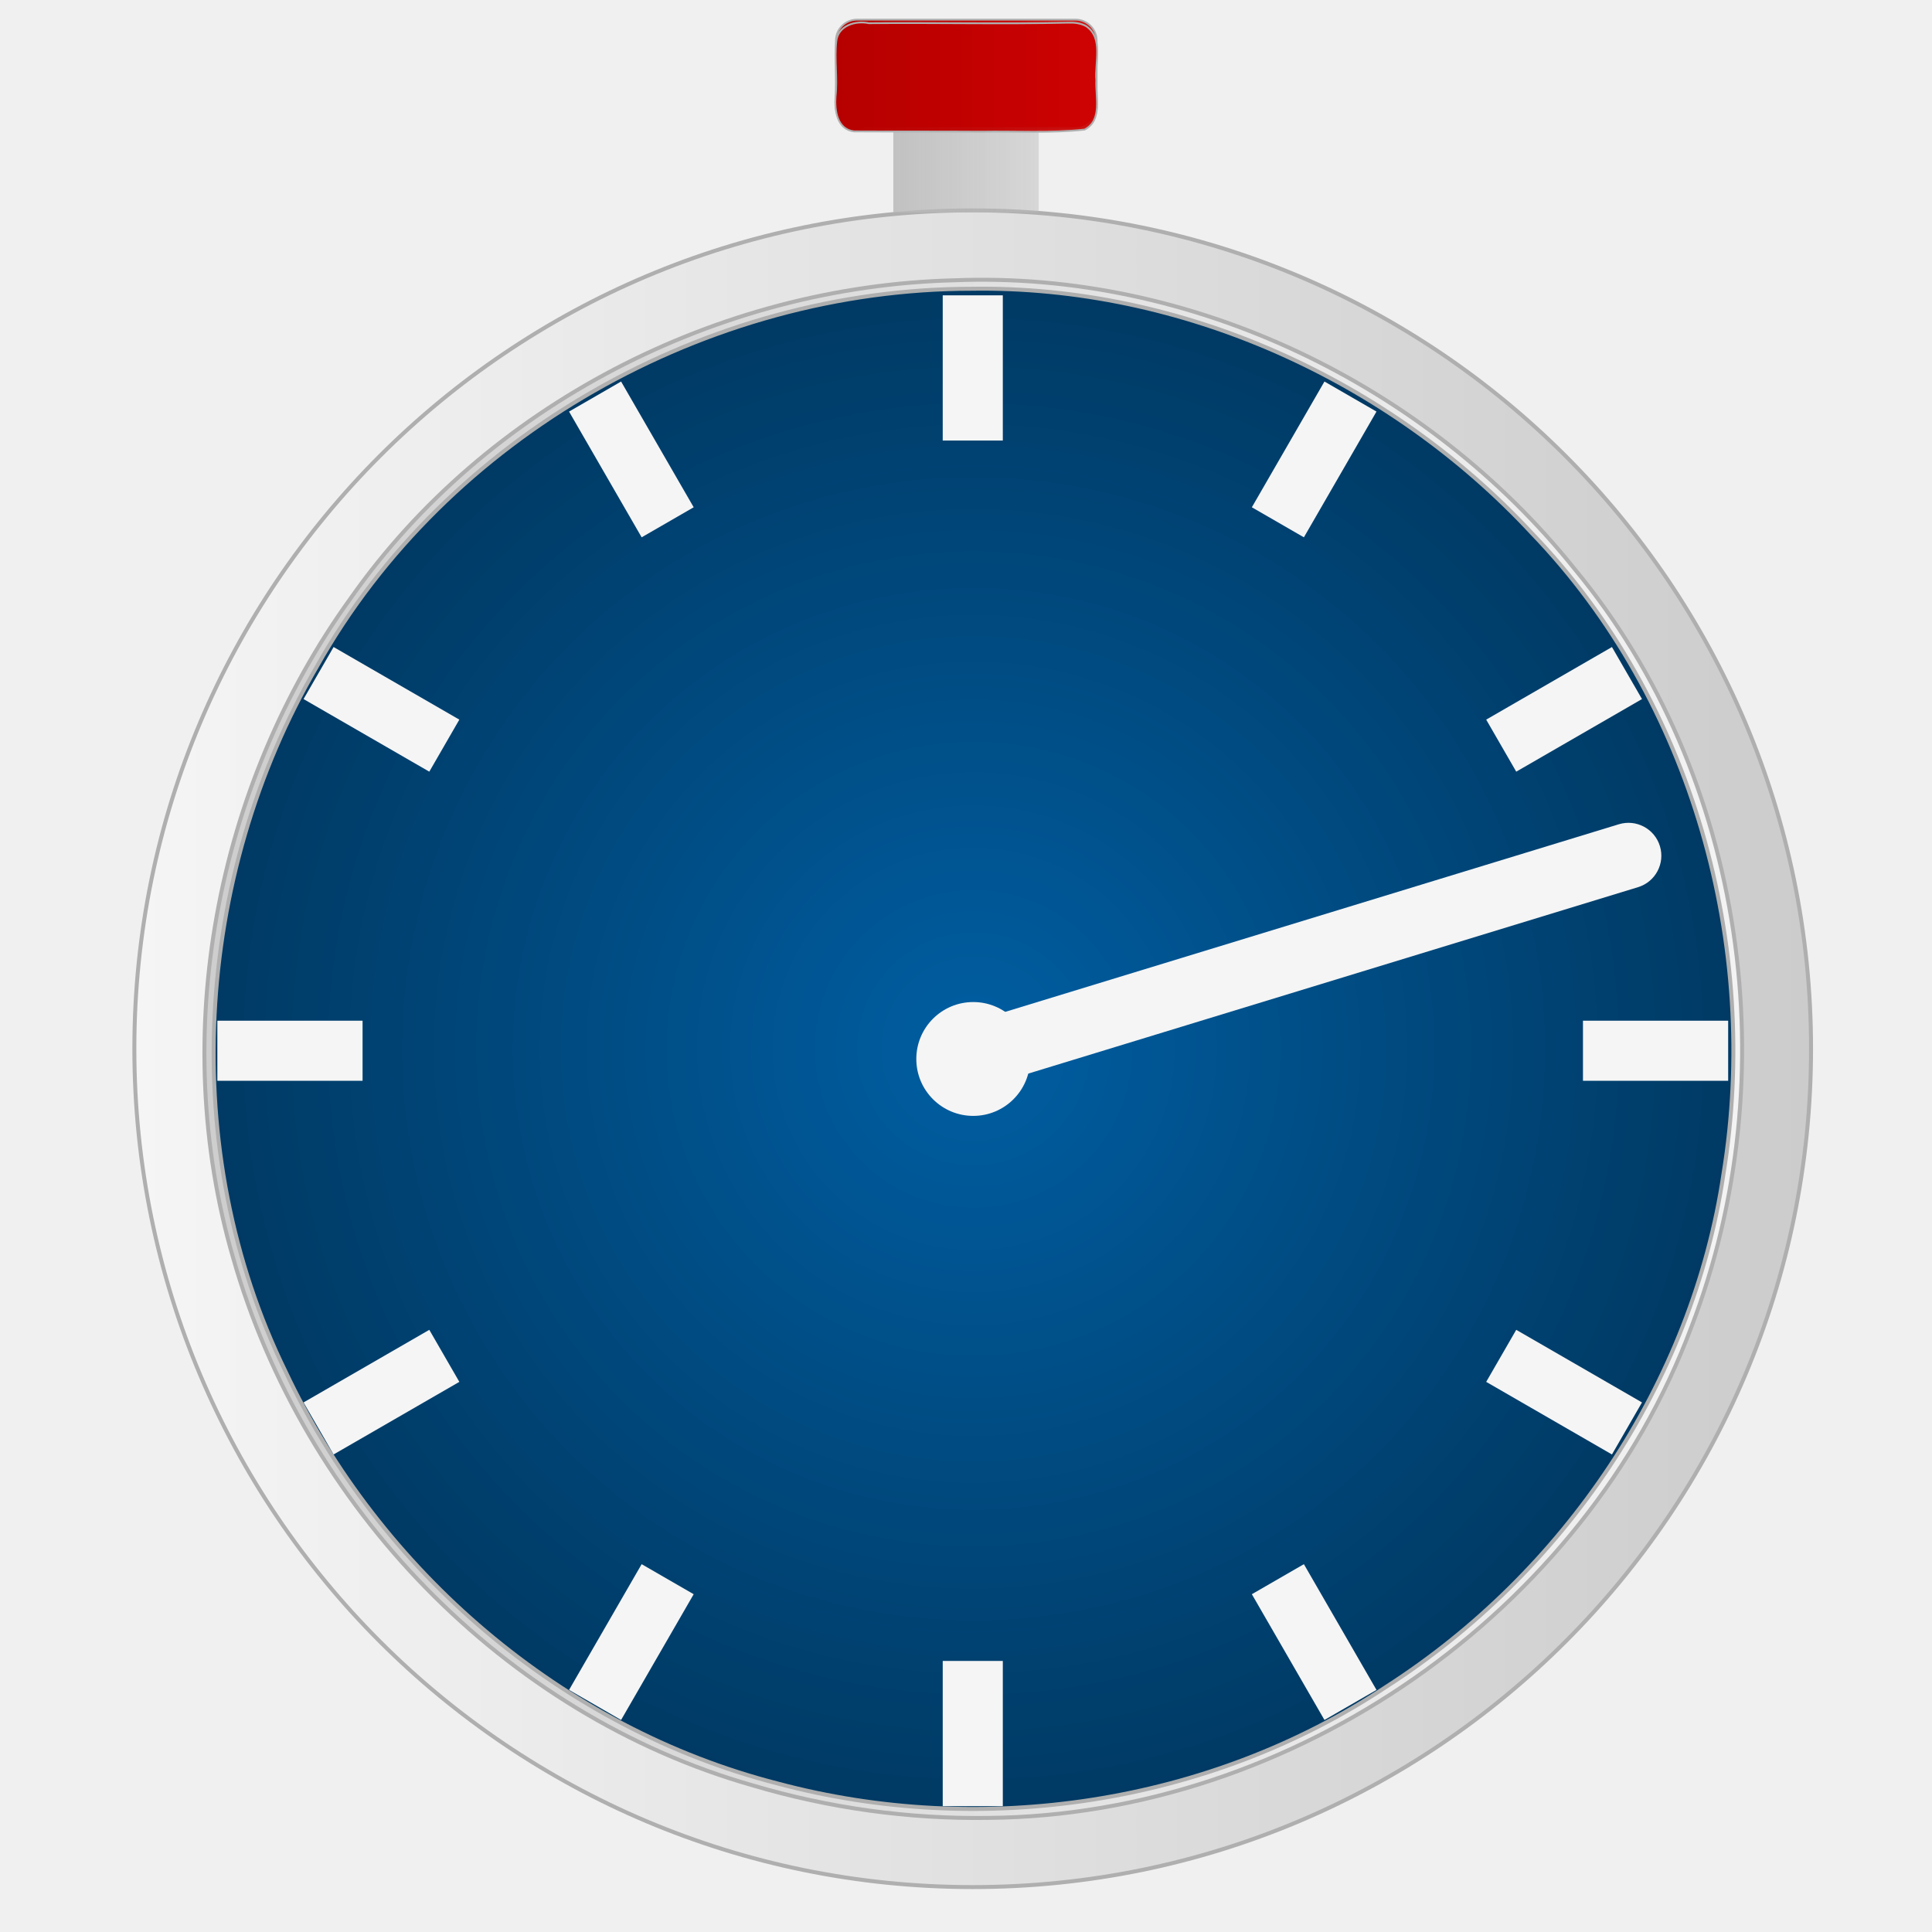
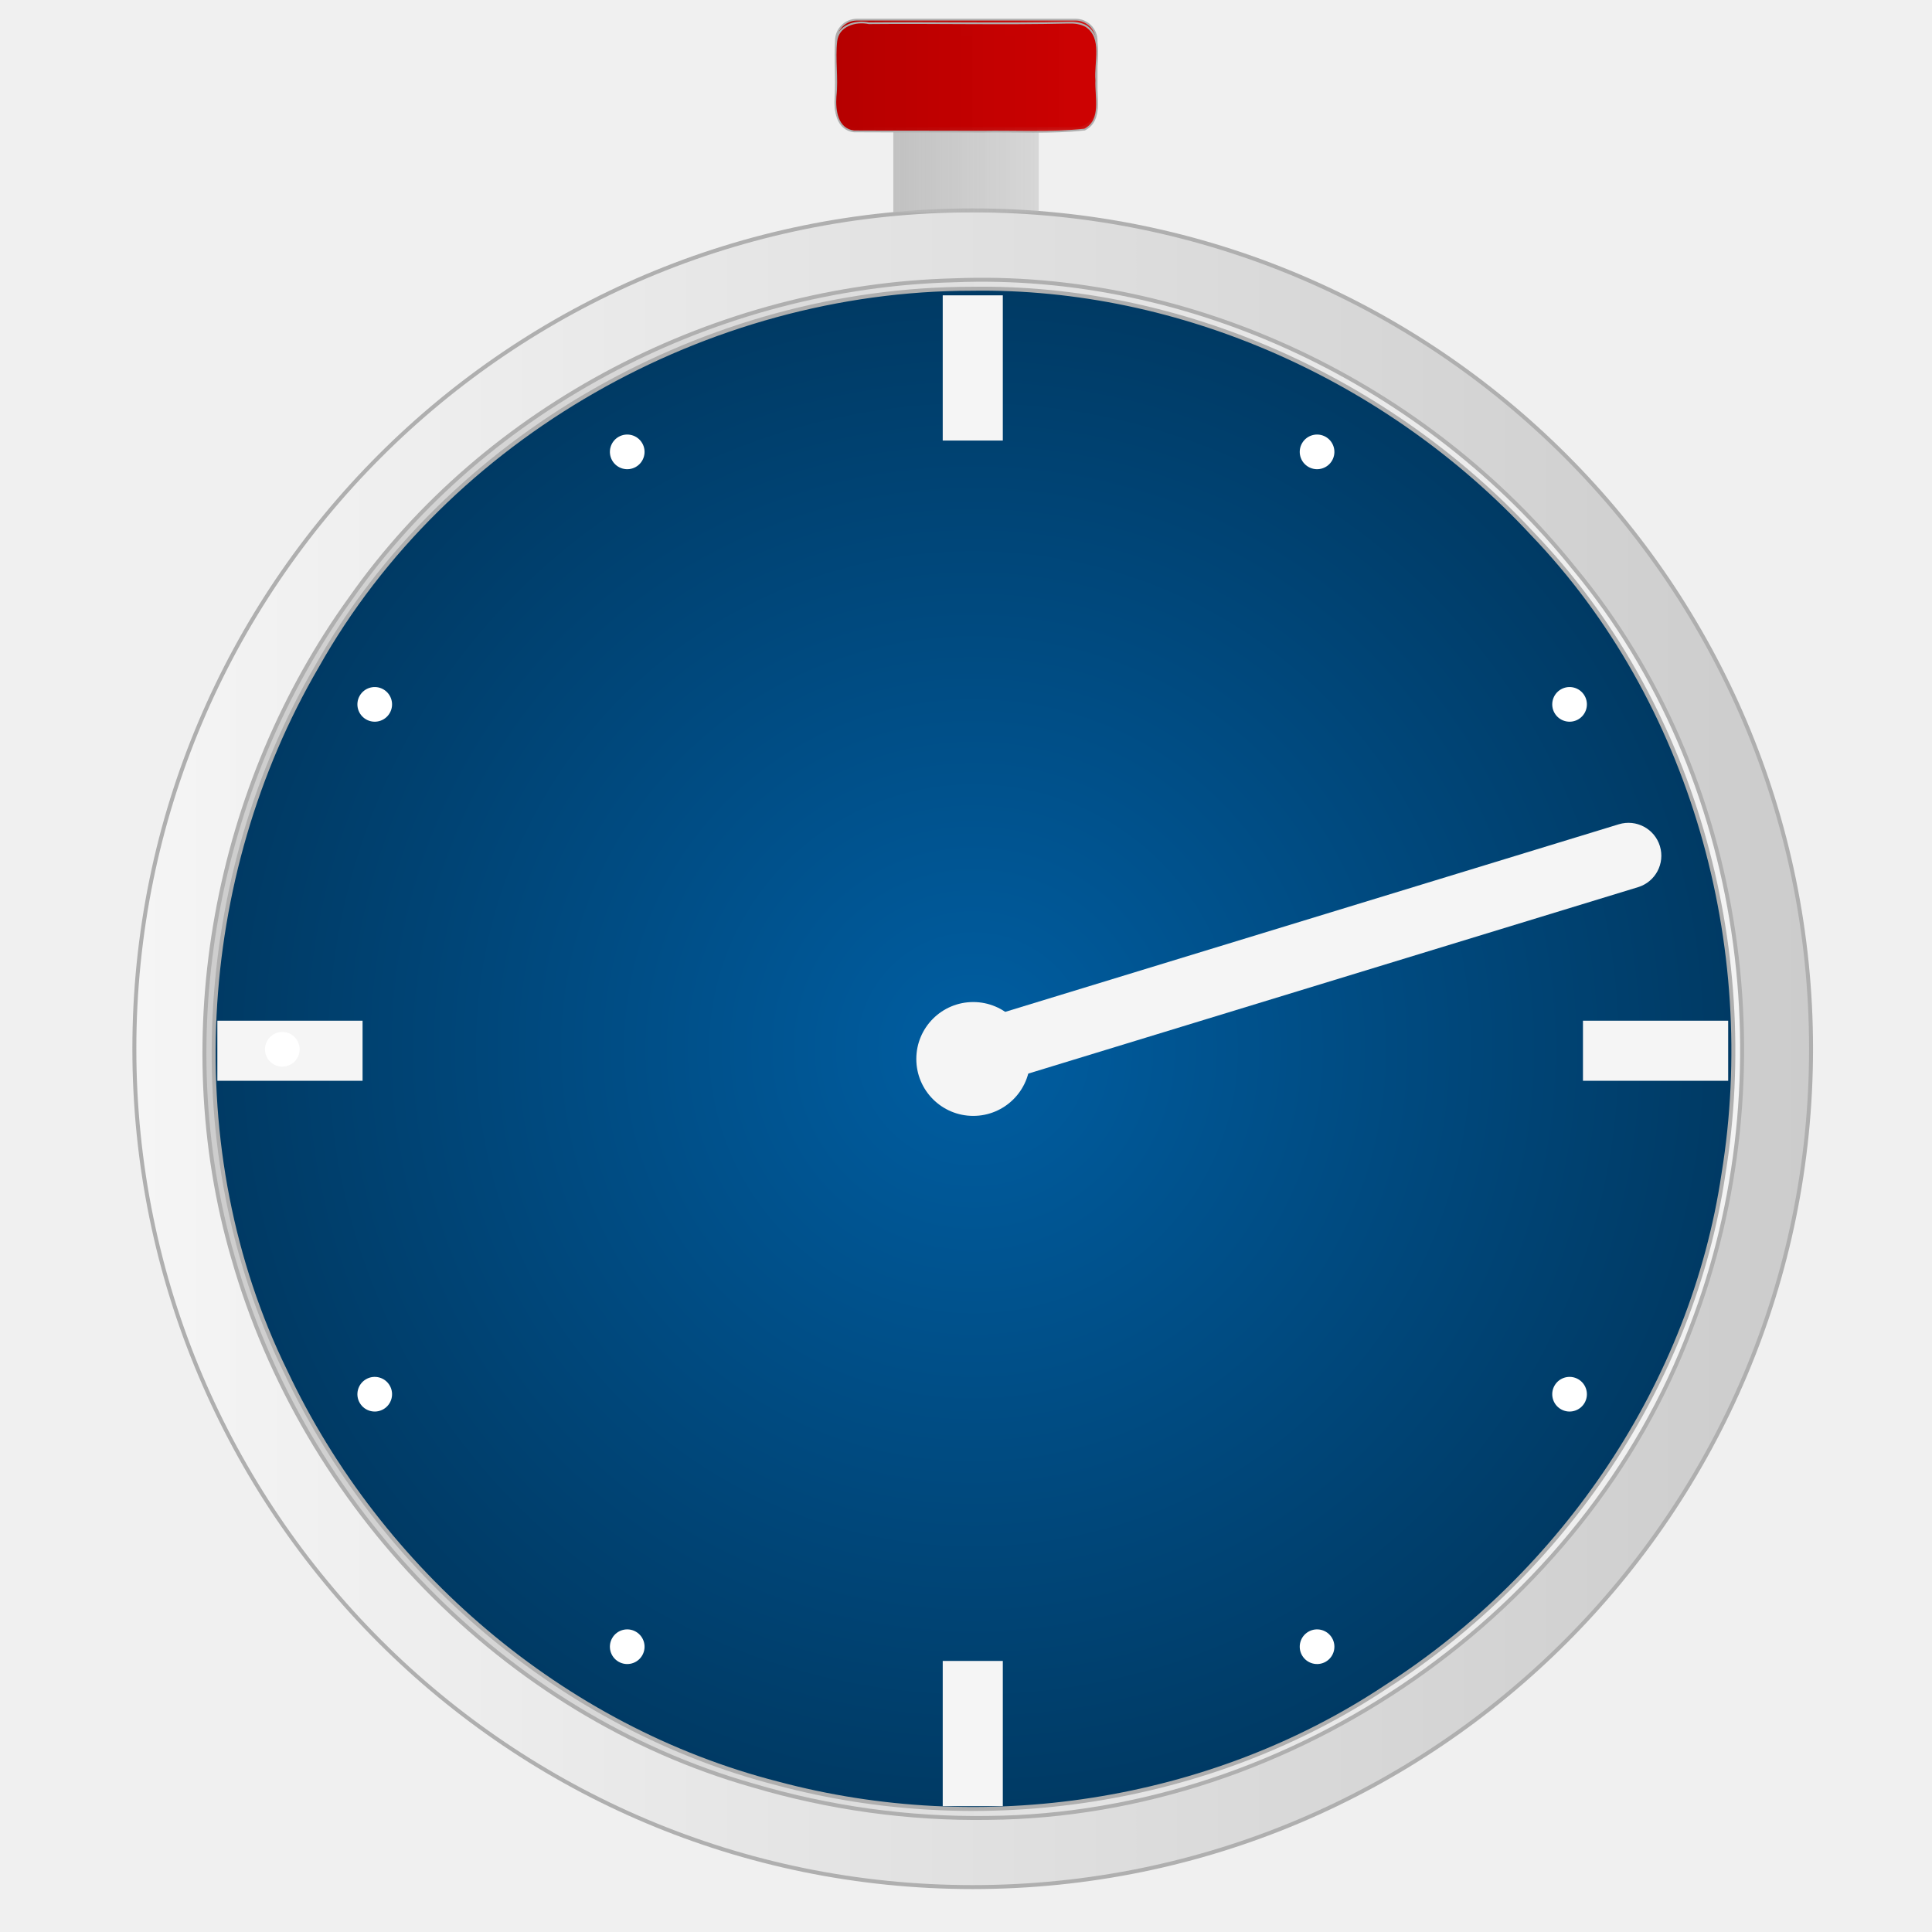
<svg xmlns="http://www.w3.org/2000/svg" xmlns:ns1="http://www.openswatchbook.org/uri/2009/osb" xmlns:xlink="http://www.w3.org/1999/xlink" width="864" height="864" id="svg3864" version="1.1">
  <defs id="defs3866">
    <linearGradient id="linearGradient6120">
      <stop style="stop-color:#b60000;stop-opacity:1;" offset="0" id="stop6122" />
      <stop style="stop-color:#cd0000;stop-opacity:0.906;" offset="1" id="stop6124" />
    </linearGradient>
    <linearGradient id="linearGradient6110">
      <stop style="stop-color:#b9b9b9;stop-opacity:0.851;" offset="0" id="stop6112" />
      <stop style="stop-color:#b9b9b9;stop-opacity:0.459;" offset="1" id="stop6114" />
    </linearGradient>
    <linearGradient id="linearGradient4663" ns1:paint="gradient">
      <stop style="stop-color:#b9b9b9;stop-opacity:1;" offset="0" id="stop4665" />
      <stop style="stop-color:#b9b9b9;stop-opacity:0;" offset="1" id="stop4667" />
    </linearGradient>
    <linearGradient id="linearGradient4655">
      <stop style="stop-color:#cccccc;stop-opacity:1;" offset="0" id="stop4657" />
      <stop style="stop-color:#c3c3c3;stop-opacity:0;" offset="1" id="stop4659" />
    </linearGradient>
    <linearGradient id="linearGradient4647">
      <stop style="stop-color:#f5f5f5;stop-opacity:1;" offset="0" id="stop4649" />
      <stop style="stop-color:#cccccc;stop-opacity:0;" offset="1" id="stop4651" />
    </linearGradient>
    <linearGradient id="linearGradient4604">
      <stop style="stop-color:#f5f5f5;stop-opacity:1;" offset="0" id="stop4606" />
      <stop style="stop-color:#f5f5f5;stop-opacity:1;" offset="1" id="stop4608" />
    </linearGradient>
    <linearGradient id="linearGradient4552">
      <stop style="stop-color:#005ea2;stop-opacity:1;" offset="0" id="stop4554" />
      <stop style="stop-color:#003a64;stop-opacity:1;" offset="1" id="stop4556" />
    </linearGradient>
    <linearGradient id="linearGradient4438">
      <stop style="stop-color:#f5f5f5;stop-opacity:1;" offset="0" id="stop4440" />
      <stop style="stop-color:#cccccc;stop-opacity:1;" offset="1" id="stop4442" />
    </linearGradient>
    <linearGradient xlink:href="#linearGradient4438" id="linearGradient4444" x1="161.279" y1="388.286" x2="638.721" y2="388.286" gradientUnits="userSpaceOnUse" />
    <linearGradient xlink:href="#linearGradient4438" id="linearGradient4452" gradientUnits="userSpaceOnUse" x1="161.279" y1="388.286" x2="638.721" y2="388.286" />
    <linearGradient xlink:href="#linearGradient4438" id="linearGradient4456" gradientUnits="userSpaceOnUse" x1="161.279" y1="388.286" x2="638.721" y2="388.286" gradientTransform="matrix(1.571497,0,0,1.571497,-193.5988,47.17236)" />
    <linearGradient xlink:href="#linearGradient4438" id="linearGradient4460" gradientUnits="userSpaceOnUse" gradientTransform="matrix(1.571497,0,0,1.571497,-193.5988,47.17236)" x1="161.279" y1="388.286" x2="638.721" y2="388.286" />
    <linearGradient xlink:href="#linearGradient4438" id="linearGradient4464" gradientUnits="userSpaceOnUse" gradientTransform="matrix(1.571497,0,0,1.571497,-193.5988,47.17236)" x1="161.279" y1="388.286" x2="638.721" y2="388.286" />
    <linearGradient xlink:href="#linearGradient4438" id="linearGradient4468" gradientUnits="userSpaceOnUse" gradientTransform="matrix(1.571497,0,0,1.571497,-193.5988,47.17236)" x1="161.279" y1="388.286" x2="638.721" y2="388.286" />
    <linearGradient xlink:href="#linearGradient4438" id="linearGradient4472" gradientUnits="userSpaceOnUse" gradientTransform="matrix(1.571497,0,0,1.571497,-193.5988,47.17236)" x1="161.279" y1="388.286" x2="638.721" y2="388.286" />
    <linearGradient xlink:href="#linearGradient4438" id="linearGradient4476" gradientUnits="userSpaceOnUse" gradientTransform="matrix(1.571497,0,0,1.571497,-193.5988,47.17236)" x1="161.279" y1="388.286" x2="638.721" y2="388.286" />
    <linearGradient xlink:href="#linearGradient4438" id="linearGradient4480" gradientUnits="userSpaceOnUse" gradientTransform="matrix(1.571497,0,0,1.571497,-193.5988,47.17236)" x1="161.279" y1="388.286" x2="638.721" y2="388.286" />
    <linearGradient xlink:href="#linearGradient4438" id="linearGradient4484" gradientUnits="userSpaceOnUse" gradientTransform="matrix(1.571497,0,0,1.571497,-193.5988,47.17236)" x1="161.279" y1="388.286" x2="638.721" y2="388.286" />
    <linearGradient xlink:href="#linearGradient4438" id="linearGradient4488" gradientUnits="userSpaceOnUse" gradientTransform="matrix(1.571497,0,0,1.571497,-193.5988,47.17236)" x1="161.279" y1="388.286" x2="638.721" y2="388.286" />
    <linearGradient xlink:href="#linearGradient4438" id="linearGradient4492" gradientUnits="userSpaceOnUse" gradientTransform="matrix(1.571497,0,0,1.571497,-193.5988,47.17236)" x1="161.279" y1="388.286" x2="638.721" y2="388.286" />
    <linearGradient xlink:href="#linearGradient4438" id="linearGradient4496" gradientUnits="userSpaceOnUse" gradientTransform="matrix(1.571497,0,0,1.571497,-193.5988,47.17236)" x1="161.279" y1="388.286" x2="638.721" y2="388.286" />
    <linearGradient xlink:href="#linearGradient4438" id="linearGradient4500" gradientUnits="userSpaceOnUse" gradientTransform="matrix(1.571497,0,0,1.571497,-193.5988,47.17236)" x1="161.279" y1="388.286" x2="638.721" y2="388.286" />
    <linearGradient xlink:href="#linearGradient4438" id="linearGradient4504" gradientUnits="userSpaceOnUse" gradientTransform="matrix(1.571497,0,0,1.571497,-193.5988,47.17236)" x1="161.279" y1="388.286" x2="638.721" y2="388.286" />
    <linearGradient xlink:href="#linearGradient4438" id="linearGradient4508" gradientUnits="userSpaceOnUse" gradientTransform="matrix(1.571497,0,0,1.571497,-193.5988,47.17236)" x1="161.279" y1="388.286" x2="638.721" y2="388.286" />
    <linearGradient xlink:href="#linearGradient4438" id="linearGradient4512" gradientUnits="userSpaceOnUse" gradientTransform="matrix(-1.571497,0,0,-1.571497,1064.099,1267.664)" x1="161.279" y1="388.286" x2="638.721" y2="388.286" />
    <linearGradient xlink:href="#linearGradient4438" id="linearGradient4516" gradientUnits="userSpaceOnUse" gradientTransform="matrix(-1.571497,0,0,-1.571497,1064.099,1267.664)" x1="161.279" y1="388.286" x2="638.721" y2="388.286" />
    <linearGradient xlink:href="#linearGradient4438" id="linearGradient4520" gradientUnits="userSpaceOnUse" gradientTransform="matrix(-1.571497,0,0,-1.571497,1064.099,1267.664)" x1="161.279" y1="388.286" x2="638.721" y2="388.286" />
    <linearGradient xlink:href="#linearGradient4438" id="linearGradient4524" gradientUnits="userSpaceOnUse" gradientTransform="matrix(-1.571497,0,0,-1.571497,1064.099,1267.664)" x1="161.279" y1="388.286" x2="638.721" y2="388.286" />
    <linearGradient xlink:href="#linearGradient4438" id="linearGradient4528" gradientUnits="userSpaceOnUse" gradientTransform="matrix(-1.571497,0,0,-1.571497,1064.099,1267.664)" x1="161.279" y1="388.286" x2="638.721" y2="388.286" />
    <linearGradient xlink:href="#linearGradient4438" id="linearGradient4532" gradientUnits="userSpaceOnUse" gradientTransform="matrix(-1.571497,0,0,-1.571497,1064.099,1267.664)" x1="161.279" y1="388.286" x2="638.721" y2="388.286" />
    <linearGradient xlink:href="#linearGradient4438" id="linearGradient4536" gradientUnits="userSpaceOnUse" gradientTransform="matrix(-1.571497,0,0,-1.571497,1064.099,1267.664)" x1="161.279" y1="388.286" x2="638.721" y2="388.286" />
    <radialGradient xlink:href="#linearGradient4552" id="radialGradient4558" cx="435.36" cy="657.4" fx="435.36" fy="657.4" r="340.699" gradientTransform="matrix(1,0,0,1.00037,0,-0.2434509)" gradientUnits="userSpaceOnUse" />
    <linearGradient xlink:href="#linearGradient6110" id="linearGradient6116" x1="399.5" y1="243.862" x2="464.5" y2="243.862" gradientUnits="userSpaceOnUse" />
    <linearGradient xlink:href="#linearGradient6120" id="linearGradient6126" x1="373.832" y1="221.408" x2="485.722" y2="221.408" gradientUnits="userSpaceOnUse" gradientTransform="matrix(1.041958,0,0,1,-15.68527,0)" />
    <linearGradient xlink:href="#linearGradient6120" id="linearGradient6130" gradientUnits="userSpaceOnUse" gradientTransform="matrix(1.041958,0,0,1,-15.68527,0)" x1="373.832" y1="221.408" x2="485.722" y2="221.408" />
    <linearGradient xlink:href="#linearGradient6120" id="linearGradient6134" gradientUnits="userSpaceOnUse" gradientTransform="matrix(1.041958,0,0,1,-15.68527,0)" x1="373.832" y1="221.408" x2="485.722" y2="221.408" />
    <linearGradient xlink:href="#linearGradient6120" id="linearGradient6138" gradientUnits="userSpaceOnUse" gradientTransform="matrix(1.041958,0,0,1,-15.68527,0)" x1="373.832" y1="221.408" x2="485.722" y2="221.408" />
    <linearGradient xlink:href="#linearGradient6120" id="linearGradient6152" gradientUnits="userSpaceOnUse" gradientTransform="matrix(1.041958,0,0,1,-15.68528,1.564886)" x1="373.832" y1="221.408" x2="485.722" y2="221.408" />
  </defs>
  <g id="layer1" transform="translate(0,-188.3622)">
-     <path style="opacity:1;fill:url(#linearGradient4444);fill-opacity:1;stroke:#afafaf;stroke-width:1.127;stroke-miterlimit:4;stroke-opacity:1;stroke-dasharray:none" id="path3872" d="m 638.571,388.286 a 238.571,238.571 0 1 1 -477.143,0 238.571,238.571 0 1 1 477.143,0 z" transform="matrix(1.571497,0,0,1.571497,-193.5988,47.17236)" />
+     <path style="opacity:1;fill:url(#linearGradient4444);fill-opacity:1;stroke:#afafaf;stroke-width:1.127;stroke-miterlimit:4;stroke-opacity:1;stroke-dasharray:none" id="path3872" d="m 638.571,388.286 c 0,131.759 -106.812,238.571 -238.571,238.571 -131.759,0 -238.571,-106.812 -238.571,-238.571 0,-131.759 106.812,-238.571 238.571,-238.571 131.759,0 238.571,106.812 238.571,238.571 z" transform="matrix(1.571497,0,0,1.571497,-193.5988,47.17236)" />
    <path style="fill:url(#linearGradient4512);fill-opacity:1;stroke:#afafaf;stroke-width:1.771;stroke-miterlimit:4;stroke-opacity:1;stroke-dasharray:none" d="m 441.937,1001.337 c 136.212,-1.137 266.876,-91.922 314.481,-219.592 42.916,-111.619 24.556,-246.254 -52.265,-338.967 -65.965,-82.412 -171.163,-133.356 -277.435,-129.066 -105.521,2.65 -209.327,55.858 -269.937,142.242 -60.388,83.524 -81.481,195.415 -52.531,294.914 31.564,110.875 120.999,204.327 232.534,235.973 33.988,10.081 69.597,15.035 105.154,14.496 z" id="path4450" />
    <path style="fill:url(#radialGradient4558);fill-opacity:1.0;stroke:#afafaf;stroke-width:1.771;stroke-miterlimit:4;stroke-opacity:1;stroke-dasharray:none" d="m 434.312,317.5 c -118.06,0.066 -234.549,65.635 -292.531,168.812 -55.03,94.269 -62.444,216.664 -14.105,315.342 42.065,89.267 123.842,159.638 219.918,184.251 91.55,24.557 193.36,9.291 272.335,-43.218 C 699.193,891.808 756.911,807.019 770.758,713.295 787.335,611.551 756.902,501.491 685.136,426.881 621.431,358.207 528.566,315.982 434.312,317.5 z" id="path4514" />
-     <rect style="fill:#f5f5f5;fill-opacity:1;fill-rule:nonzero;stroke:none" id="rect4566" width="64.936" height="26.87" x="320.498" y="774.149" transform="matrix(0.8660254,-0.5,0.5,0.8660254,0,0)" />
-     <rect transform="matrix(0.5,-0.8660254,0.8660254,0.5,0,0)" y="692.44" x="-79.673" height="26.87" width="64.936" id="rect4568" style="fill:#f5f5f5;fill-opacity:1;fill-rule:nonzero;stroke:none" />
    <rect style="fill:#f5f5f5;fill-opacity:1;fill-rule:nonzero;stroke:none" id="rect4570" width="64.936" height="26.87" x="-385.377" y="421.592" transform="matrix(0,-1,1,0,0,0)" />
-     <rect transform="matrix(-0.5,-0.8660254,0.8660254,-0.5,0,0)" y="34.179" x="-514.7" height="26.87" width="64.936" id="rect4572" style="fill:#f5f5f5;fill-opacity:1;fill-rule:nonzero;stroke:none" />
-     <rect style="fill:#f5f5f5;fill-opacity:1;fill-rule:nonzero;stroke:none" id="rect4574" width="64.936" height="26.87" x="-432.99" y="-365.993" transform="matrix(-0.8660254,-0.5,0.5,-0.8660254,0,0)" />
    <rect transform="scale(-1,-1)" y="-671.696" x="-162.142" height="26.87" width="64.936" id="rect4576" style="fill:#f5f5f5;fill-opacity:1;fill-rule:nonzero;stroke:none" />
-     <rect style="fill:#f5f5f5;fill-opacity:1;fill-rule:nonzero;stroke:none" id="rect4578" width="64.936" height="26.87" x="225.271" y="-801.019" transform="matrix(-0.8660254,0.5,-0.5,-0.8660254,0,0)" />
-     <rect transform="matrix(-0.5,0.8660254,-0.8660254,-0.5,0,0)" y="-719.31" x="625.442" height="26.87" width="64.936" id="rect4580" style="fill:#f5f5f5;fill-opacity:1;fill-rule:nonzero;stroke:none" />
    <rect style="fill:#f5f5f5;fill-opacity:1;fill-rule:nonzero;stroke:none" id="rect4582" width="64.936" height="26.87" x="931.145" y="-448.462" transform="matrix(0,1,-1,0,0,0)" />
-     <rect transform="matrix(0.5,0.8660254,-0.8660254,0.5,0,0)" y="-61.049" x="1060.468" height="26.87" width="64.936" id="rect4584" style="fill:#f5f5f5;fill-opacity:1;fill-rule:nonzero;stroke:none" />
-     <rect style="fill:#f5f5f5;fill-opacity:1;fill-rule:nonzero;stroke:none" id="rect4586" width="64.936" height="26.87" x="978.759" y="339.122" transform="matrix(0.8660254,0.5,-0.5,0.8660254,0,0)" />
    <rect y="644.826" x="707.911" height="26.87" width="64.936" id="rect4588" style="fill:#f5f5f5;fill-opacity:1;fill-rule:nonzero;stroke:none" />
    <rect style="fill:#f5f5f5;fill-opacity:1;fill-rule:nonzero;stroke:#afafaf;stroke-width:0;stroke-linecap:round;stroke-miterlimit:0;stroke-opacity:1;stroke-dasharray:none" id="rect4600" width="326.726" height="29.413" x="217.455" y="744.303" transform="matrix(0.9563048,-0.2923717,0.2923717,0.9563048,0,0)" ry="14.706" />
-     <path style="fill:#f5f5f5;fill-opacity:1;fill-rule:nonzero;stroke:#afafaf;stroke-width:0;stroke-linecap:round;stroke-miterlimit:0;stroke-opacity:1;stroke-dasharray:none" id="path4602" d="m 455.377,477.92 a 19.799,19.799 0 1 1 -39.598,0 19.799,19.799 0 1 1 39.598,0 z" transform="matrix(1.285714,0,0,1.285714,-124.7939,47.47055)" />
+     <path style="fill:#f5f5f5;fill-opacity:1;fill-rule:nonzero;stroke:#afafaf;stroke-width:0;stroke-linecap:round;stroke-miterlimit:0;stroke-opacity:1;stroke-dasharray:none" id="path4602" d="m 455.377,477.92 c 0,10.935 -8.864,19.799 -19.799,19.799 -10.935,0 -19.799,-8.864 -19.799,-19.799 0,-10.935 8.864,-19.799 19.799,-19.799 10.935,0 19.799,8.864 19.799,19.799 z" transform="matrix(1.285714,0,0,1.285714,-124.7939,47.47055)" />
    <rect style="fill:url(#linearGradient6116);fill-opacity:1;fill-rule:nonzero;stroke:#afafaf;stroke-width:0;stroke-linecap:round;stroke-miterlimit:0;stroke-opacity:1;stroke-dasharray:none" id="rect4637" width="65" height="79" x="399.5" y="204.362" ry="0" rx="0" />
    <rect style="fill:url(#linearGradient6126);fill-opacity:1;fill-rule:nonzero;stroke:#afafaf;stroke-width:0.8;stroke-linecap:round;stroke-miterlimit:0;stroke-opacity:1;stroke-dasharray:none" id="rect6118" width="116.584" height="48.511" x="373.832" y="197.152" rx="9.406" ry="9.406" />
    <path style="fill:url(#linearGradient6152);fill-opacity:1;fill-rule:nonzero;stroke:#afafaf;stroke-width:0.8;stroke-linecap:round;stroke-miterlimit:0;stroke-opacity:1;stroke-dasharray:none" d="m 477.812,198.502 c -29.704,0.672 -59.505,-0.056 -89.25,0.241 -6.044,-1.267 -13.774,1.043 -14.563,8.04 -0.926,8.168 0.592,16.478 -0.344,24.719 -0.457,6.21 0.645,14.732 8.312,15.625 18.862,0.111 37.851,-0.017 56.781,0.121 15.389,-0.278 31.063,0.744 46.281,-0.933 8.147,-4.133 4.86,-14.713 5.25,-22.031 -0.726,-7.972 3.348,-18.853 -4.594,-24.25 -2.39,-1.312 -5.188,-1.63 -7.875,-1.531 z" id="rect6128" />
+     <path style="fill:#ffffff;fill-opacity:1;fill-rule:nonzero;stroke:none" id="path3853" d="m 751,469.25 a 7.75,7.75 0 1 1 -15.5,0 7.75,7.75 0 1 1 15.5,0 z" transform="matrix(0.8660254,-0.5,0.5,0.8660254,-176.3795,468.6048)" />
+     <path transform="matrix(0.5,-0.8660254,0.8660254,0.5,-189.0074,799.4917)" d="m 751,469.25 a 7.75,7.75 0 1 1 -15.5,0 7.75,7.75 0 1 1 15.5,0 z" id="path3855" style="fill:#ffffff;fill-opacity:1;fill-rule:nonzero;stroke:none" />
+     <path style="fill:#ffffff;fill-opacity:1;fill-rule:nonzero;stroke:none" id="path3857" d="m 751,469.25 a 7.75,7.75 0 1 1 -15.5,0 7.75,7.75 0 1 1 15.5,0 z" transform="matrix(-0.5,-0.8660254,0.8660254,-0.5,245.7426,1268.742)" />
+     <path transform="matrix(-0.8660254,-0.5,0.5,-0.8660254,576.6295,1281.37)" d="m 751,469.25 a 7.75,7.75 0 1 1 -15.5,0 7.75,7.75 0 1 1 15.5,0 z" id="path3859" style="fill:#ffffff;fill-opacity:1;fill-rule:nonzero;stroke:none" />
+     <path style="fill:#ffffff;fill-opacity:1;fill-rule:nonzero;stroke:none" id="path3861" d="m 751,469.25 a 7.75,7.75 0 1 1 -15.5,0 7.75,7.75 0 1 1 15.5,0 z" transform="matrix(-1,0,0,-1,869.5,1126.862)" />
+     <path transform="matrix(-0.8660254,0.5,-0.5,-0.8660254,1045.88,846.6196)" d="m 751,469.25 a 7.75,7.75 0 1 1 -15.5,0 7.75,7.75 0 1 1 15.5,0 z" id="path3863" style="fill:#ffffff;fill-opacity:1;fill-rule:nonzero;stroke:none" />
+     <path style="fill:#ffffff;fill-opacity:1;fill-rule:nonzero;stroke:none" id="path3865" d="m 751,469.25 a 7.75,7.75 0 1 1 -15.5,0 7.75,7.75 0 1 1 15.5,0 z" transform="matrix(-0.5,0.8660254,-0.8660254,-0.5,1058.507,515.7326)" />
+     <path transform="matrix(0.5,0.8660254,-0.8660254,0.5,623.7575,46.48257)" d="m 751,469.25 a 7.75,7.75 0 1 1 -15.5,0 7.75,7.75 0 1 1 15.5,0 z" id="path3867" style="fill:#ffffff;fill-opacity:1;fill-rule:nonzero;stroke:none" />
+     <path style="fill:#ffffff;fill-opacity:1;fill-rule:nonzero;stroke:none" id="path3869" d="m 751,469.25 a 7.75,7.75 0 1 1 -15.5,0 7.75,7.75 0 1 1 15.5,0 z" transform="matrix(0.8660254,0.5,-0.5,0.8660254,292.8705,33.85468)" />
  </g>
</svg>
